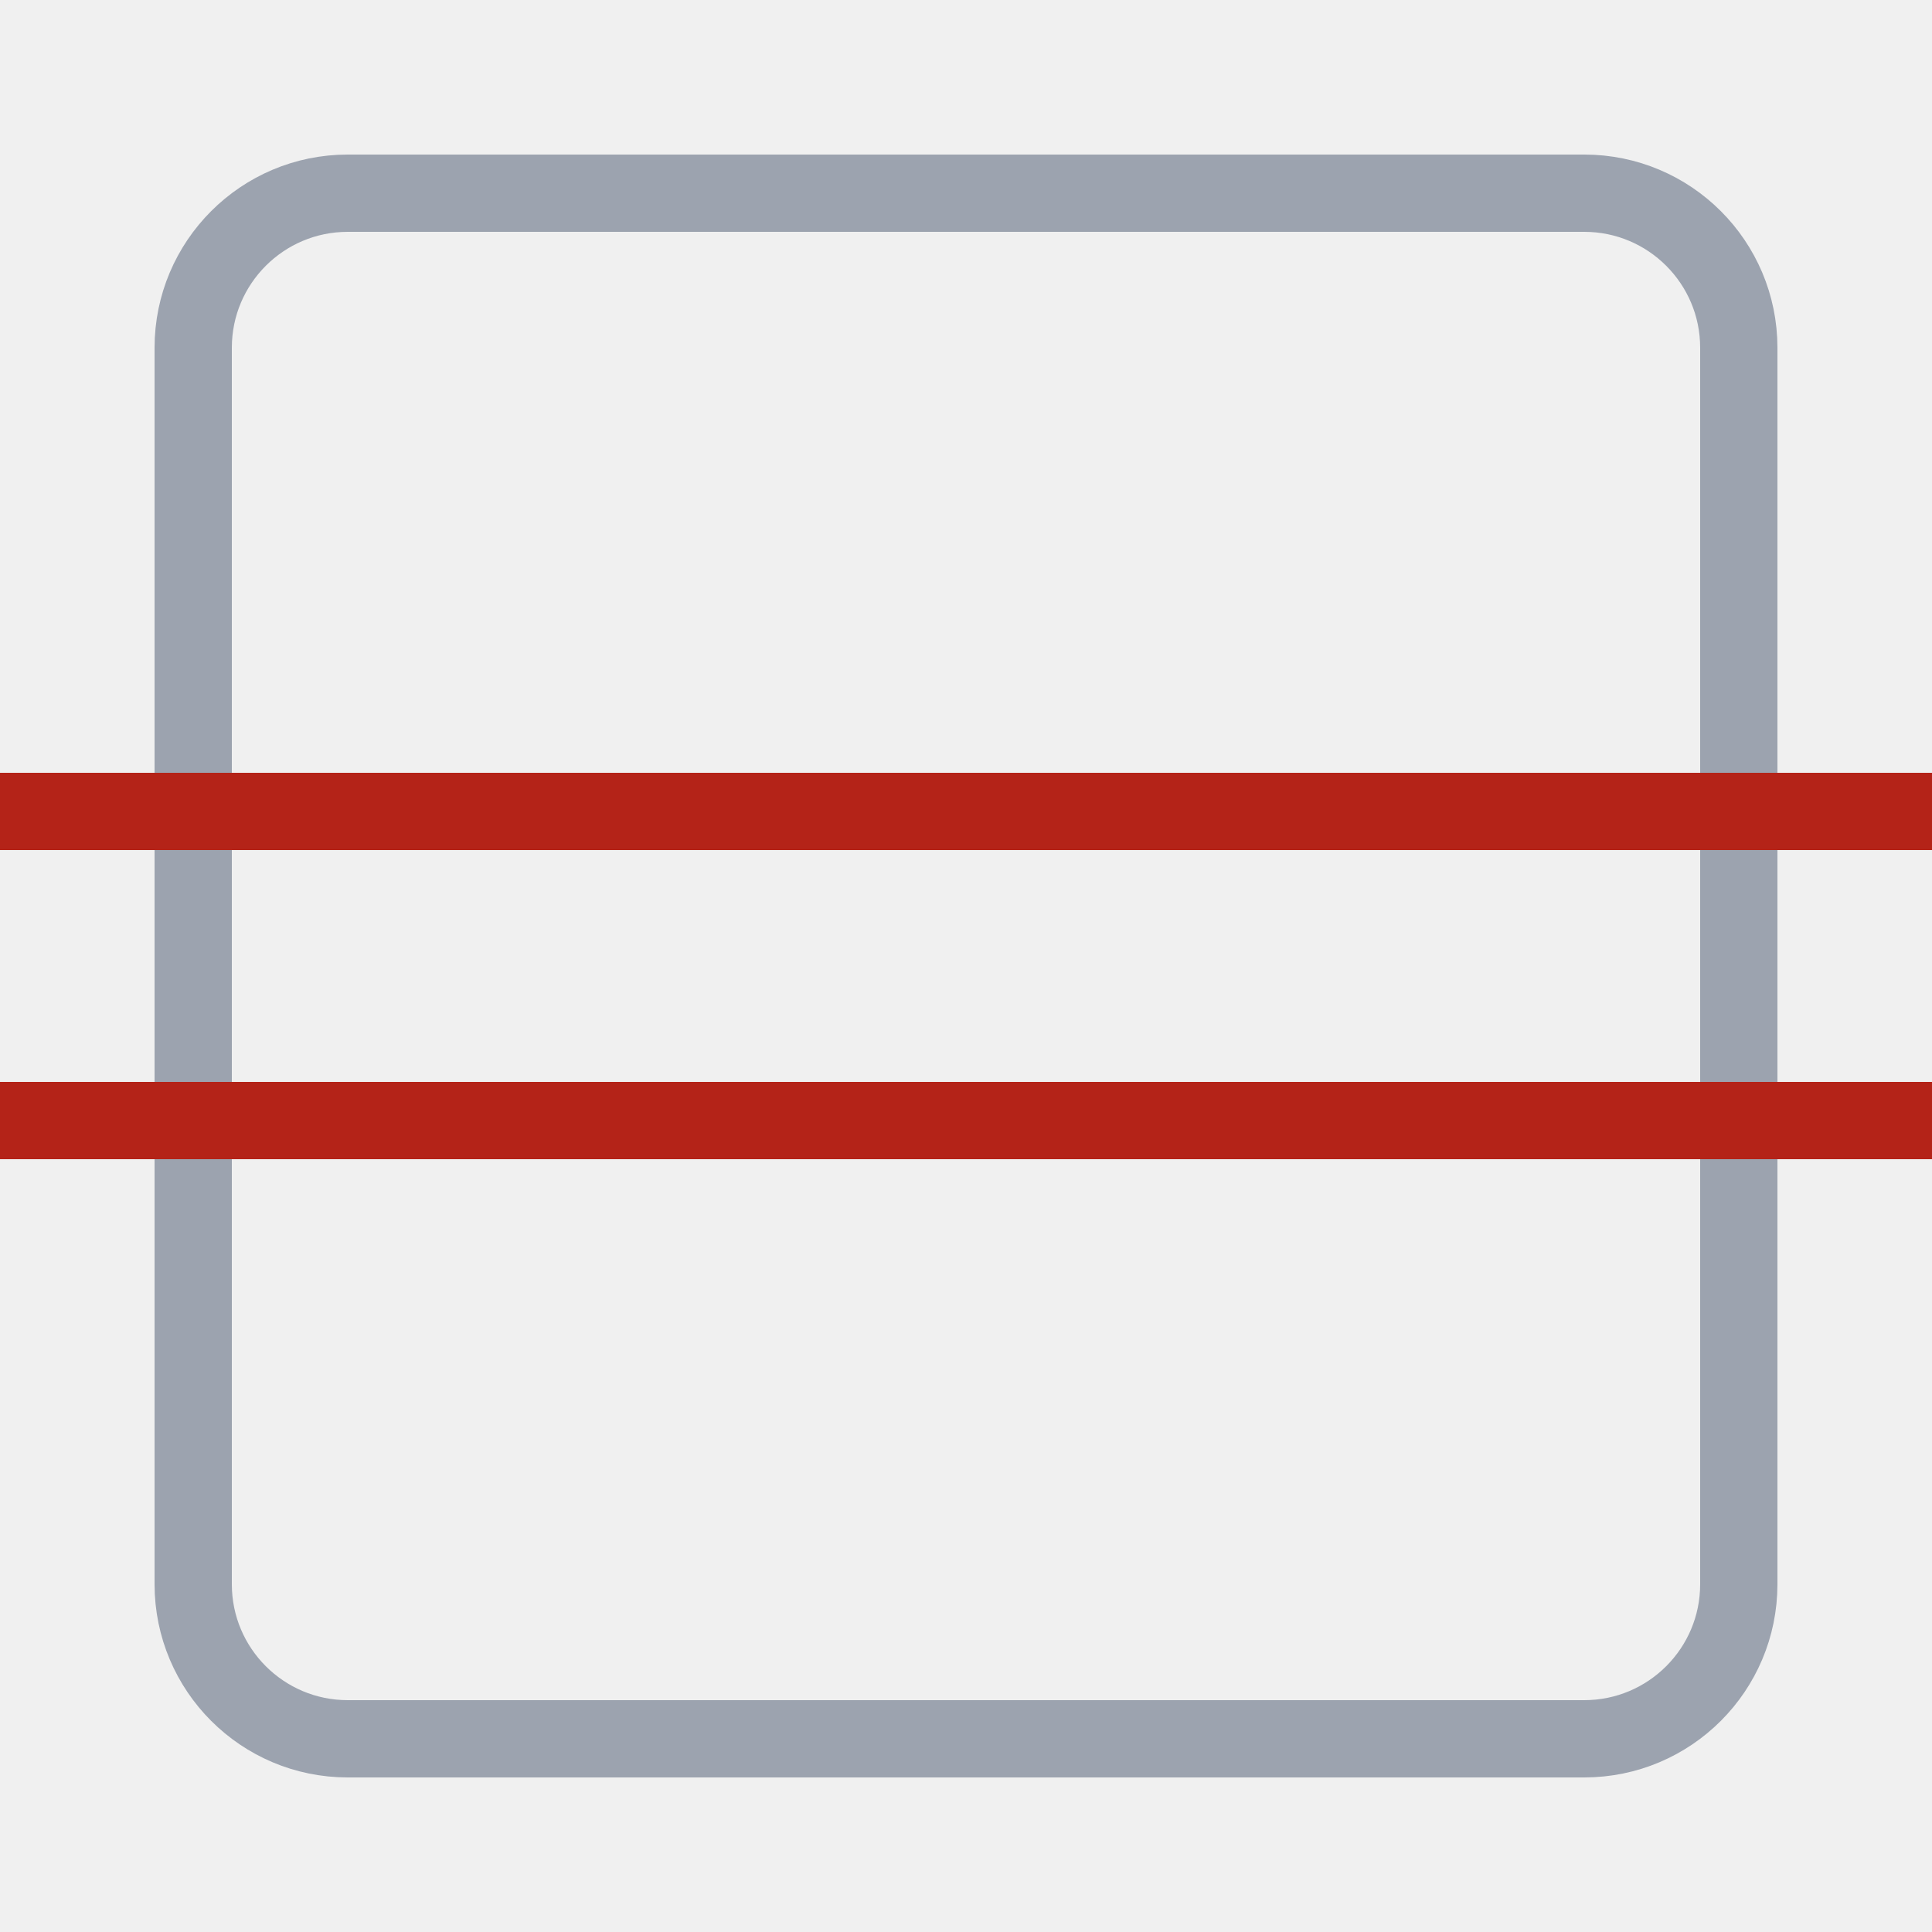
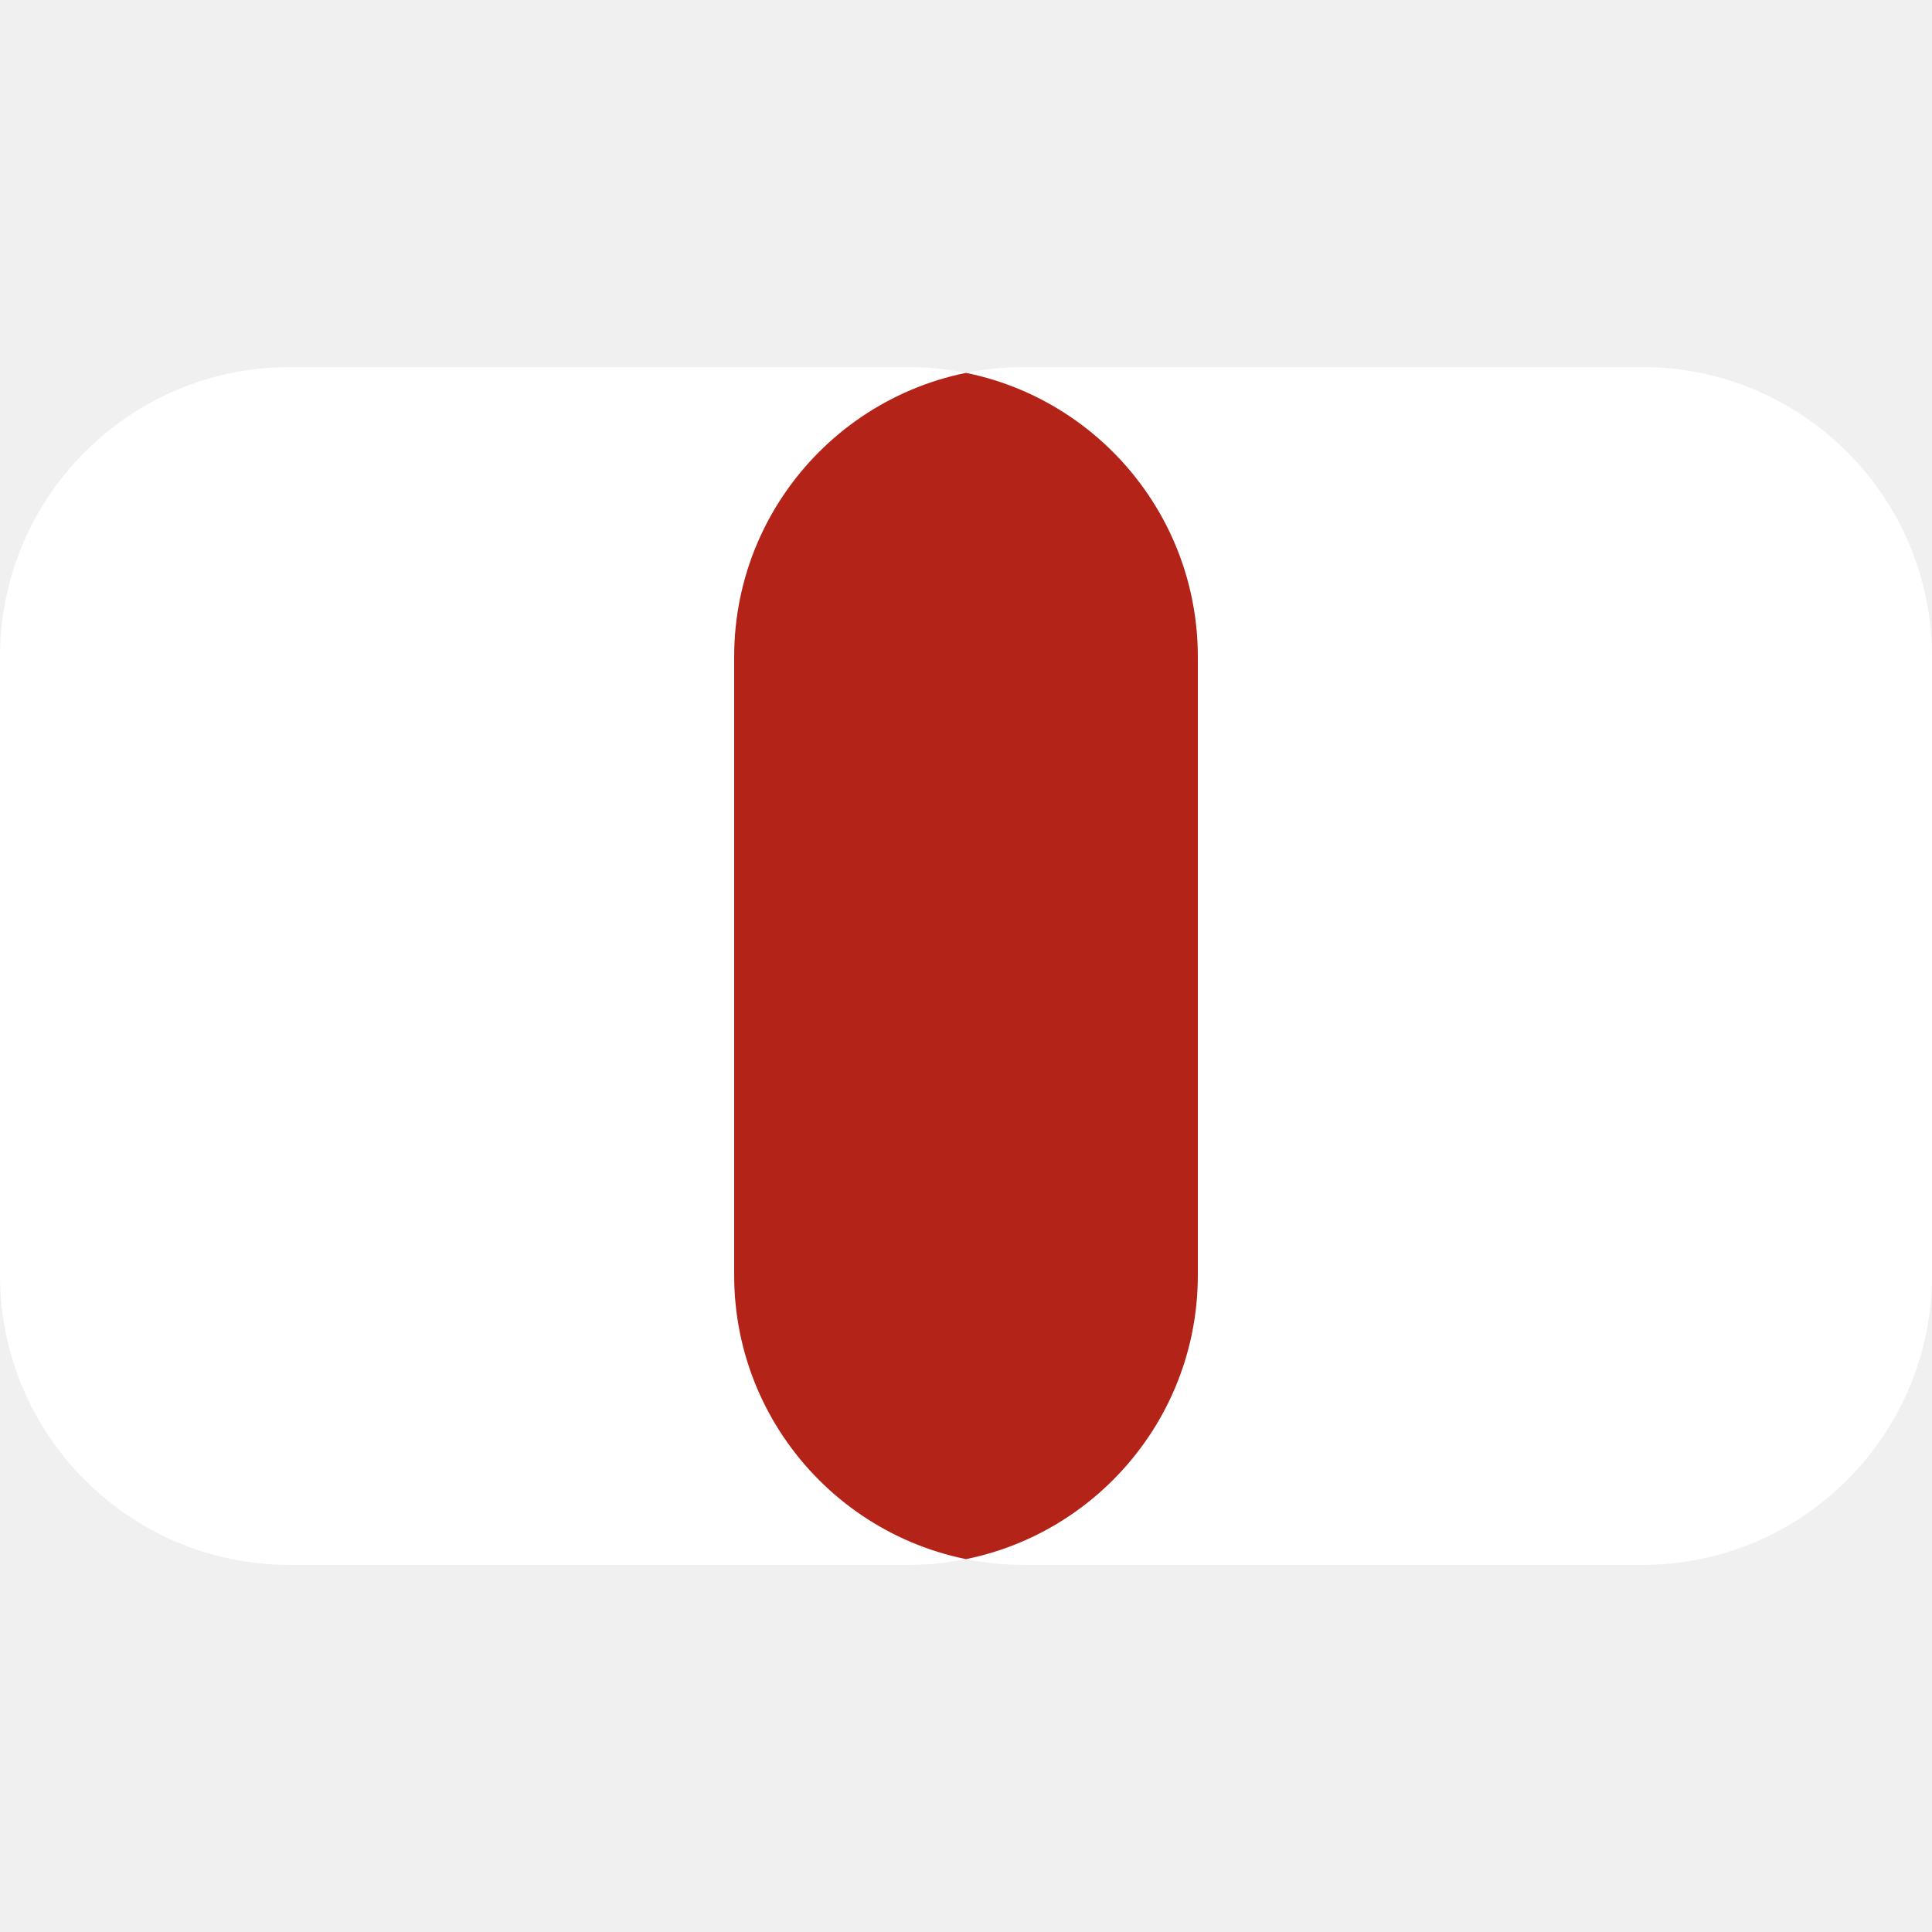
<svg xmlns="http://www.w3.org/2000/svg" width="100" height="100" viewBox="0 0 100 100">
-   <g transform="translate(0 0) scale(1)">
-     <rect x="0" y="0" width="100" height="100" rx="16" fill="none" />
-     <rect x="10" y="10" width="80" height="80" rx="8" fill="none" stroke="#9CA3AF" stroke-width="4" />
-     <rect x="0" y="42" width="100" height="16" rx="8" fill="transparent" />
-     <line x1="0" y1="42" x2="100" y2="42" stroke="#B42318" stroke-width="4" />
-     <line x1="0" y1="58" x2="100" y2="58" stroke="#B42318" stroke-width="4" />
+   <g transform="translate(0 19) scale(1)">
+     <defs>
+       <clipPath id="venn-0-19-100-a">
+         <rect x="0" y="0" width="62" height="62" rx="15" />
+       </clipPath>
+     </defs>
+     <rect data-plate="A" x="0" y="0" width="62" height="62" rx="15" fill="#FFFFFF" />
+     <rect data-plate="B" x="38" y="0" width="62" height="62" rx="15" fill="#FFFFFF" />
+     <g clip-path="url(#venn-0-19-100-a)">
+       <rect data-lens="1" x="38" y="0" width="62" height="62" rx="15" fill="#B42318" />
+     </g>
  </g>
</svg>
